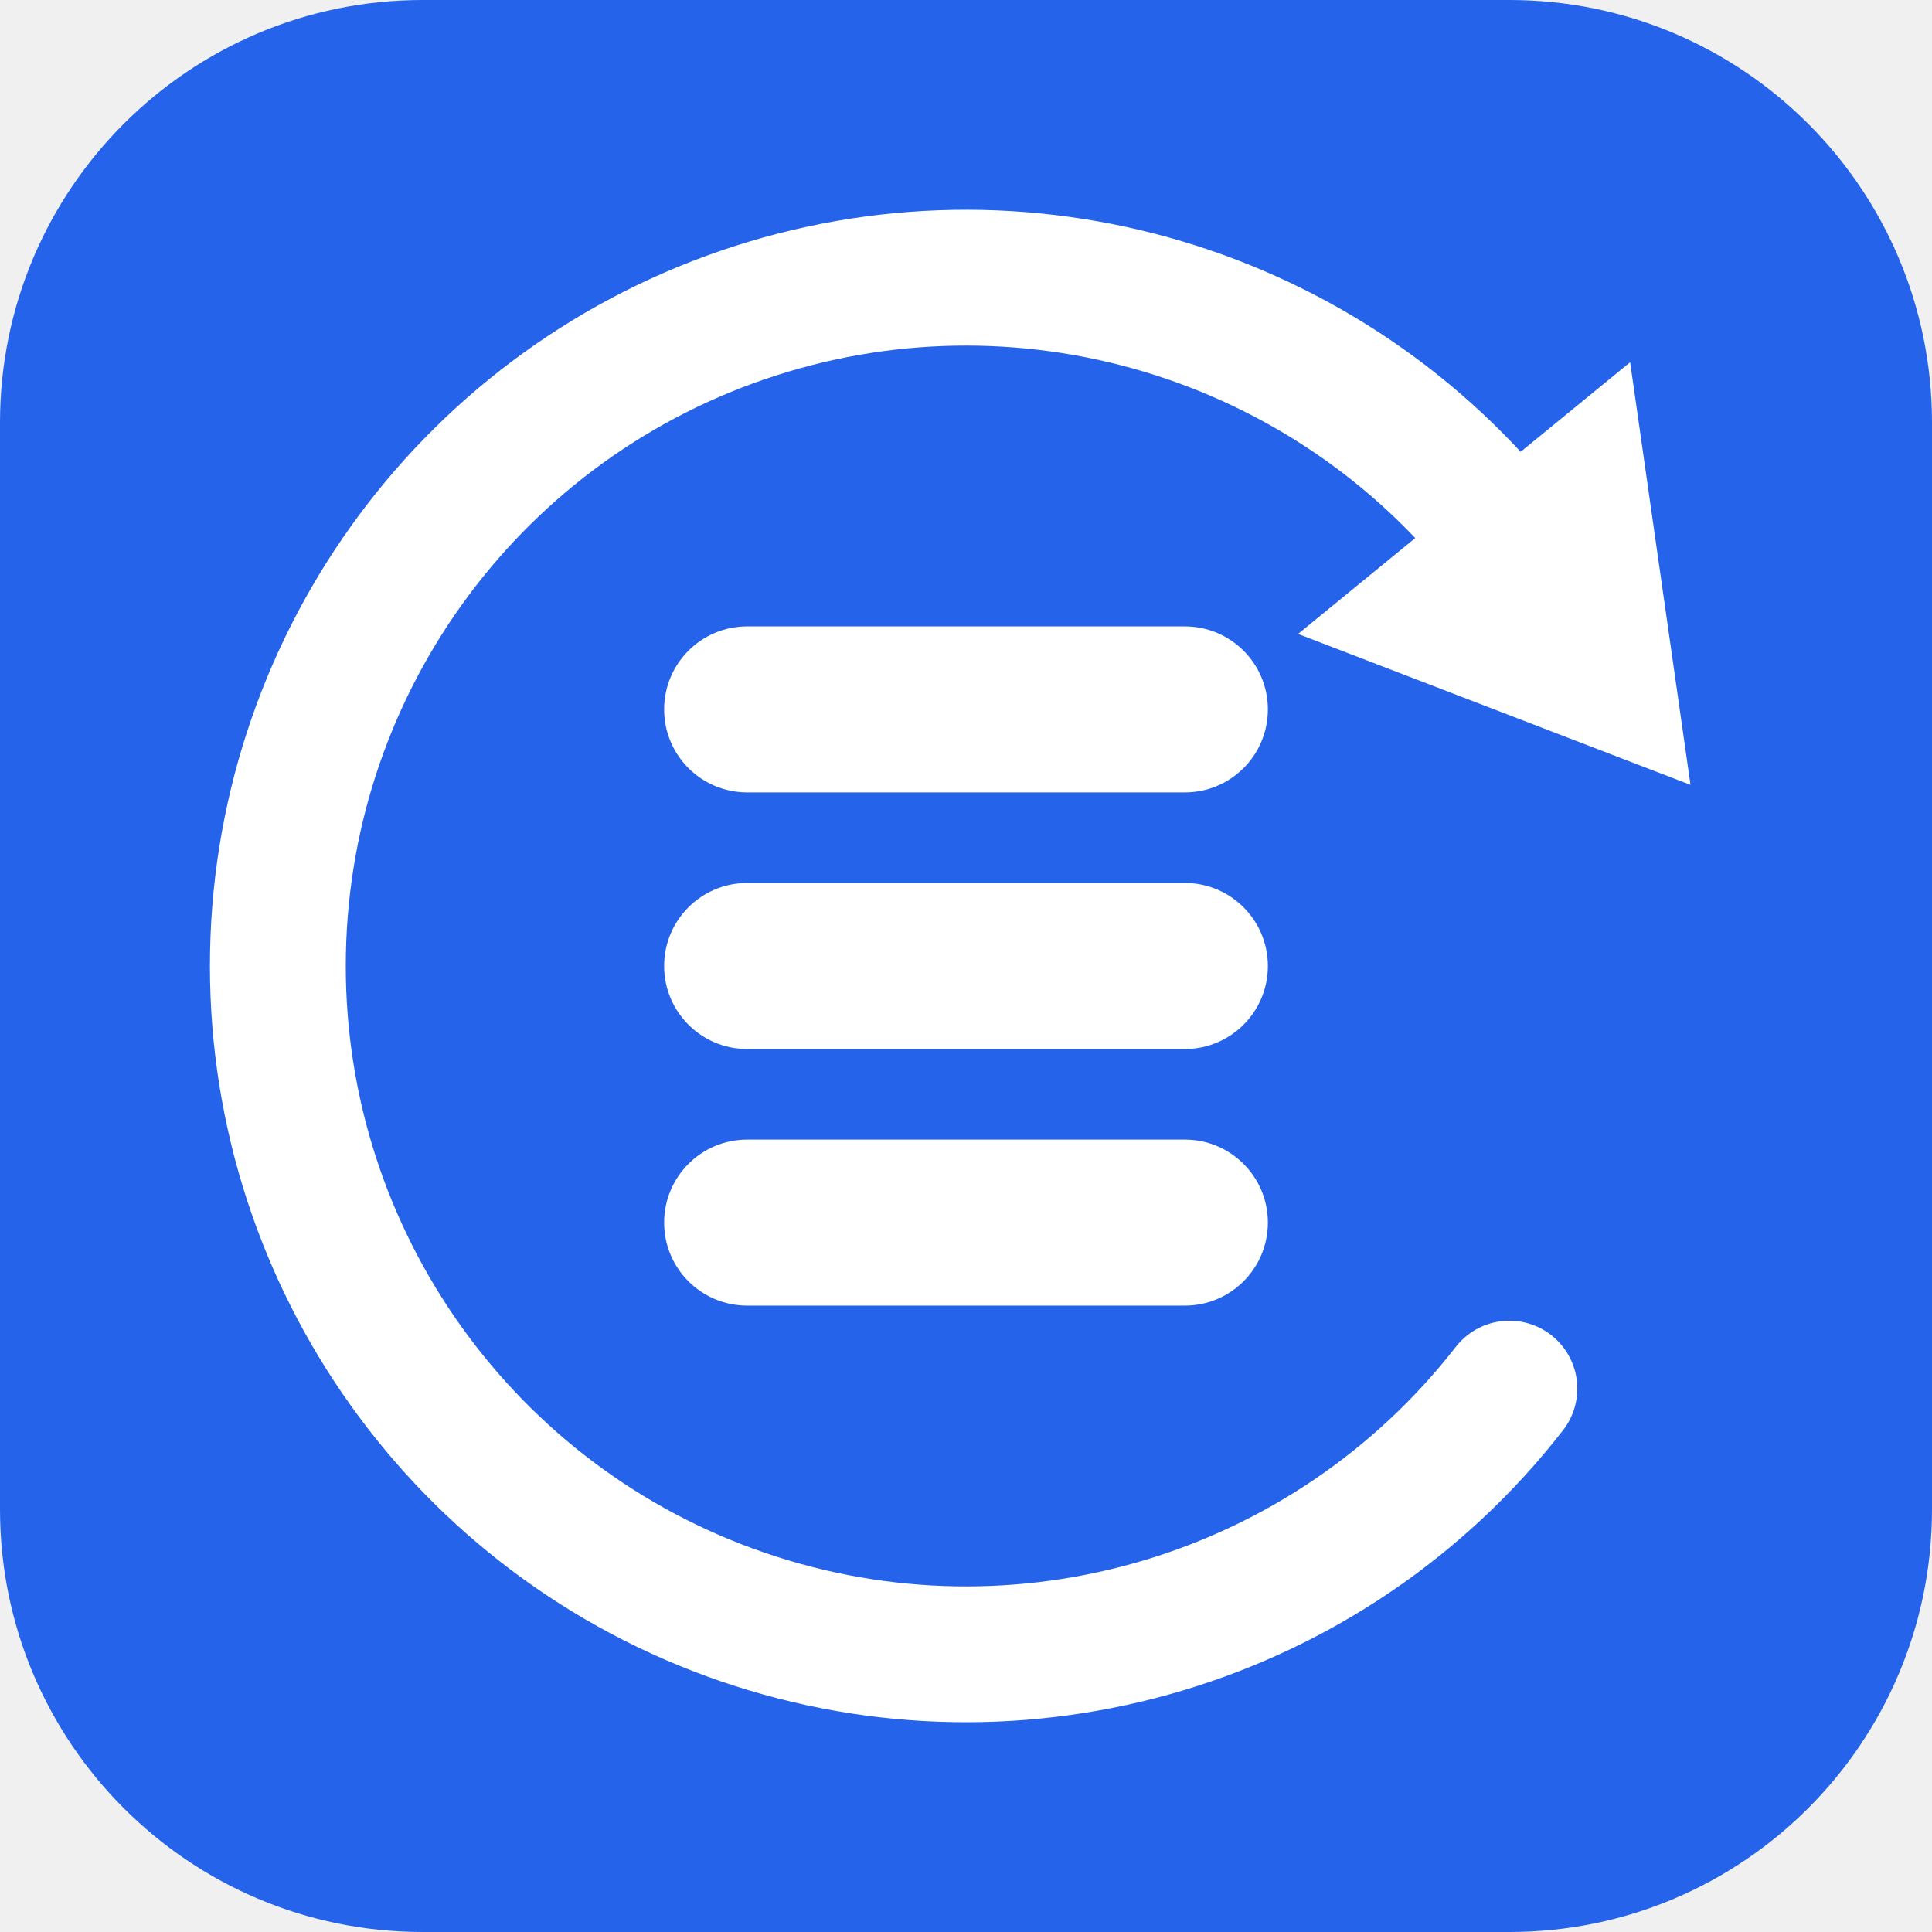
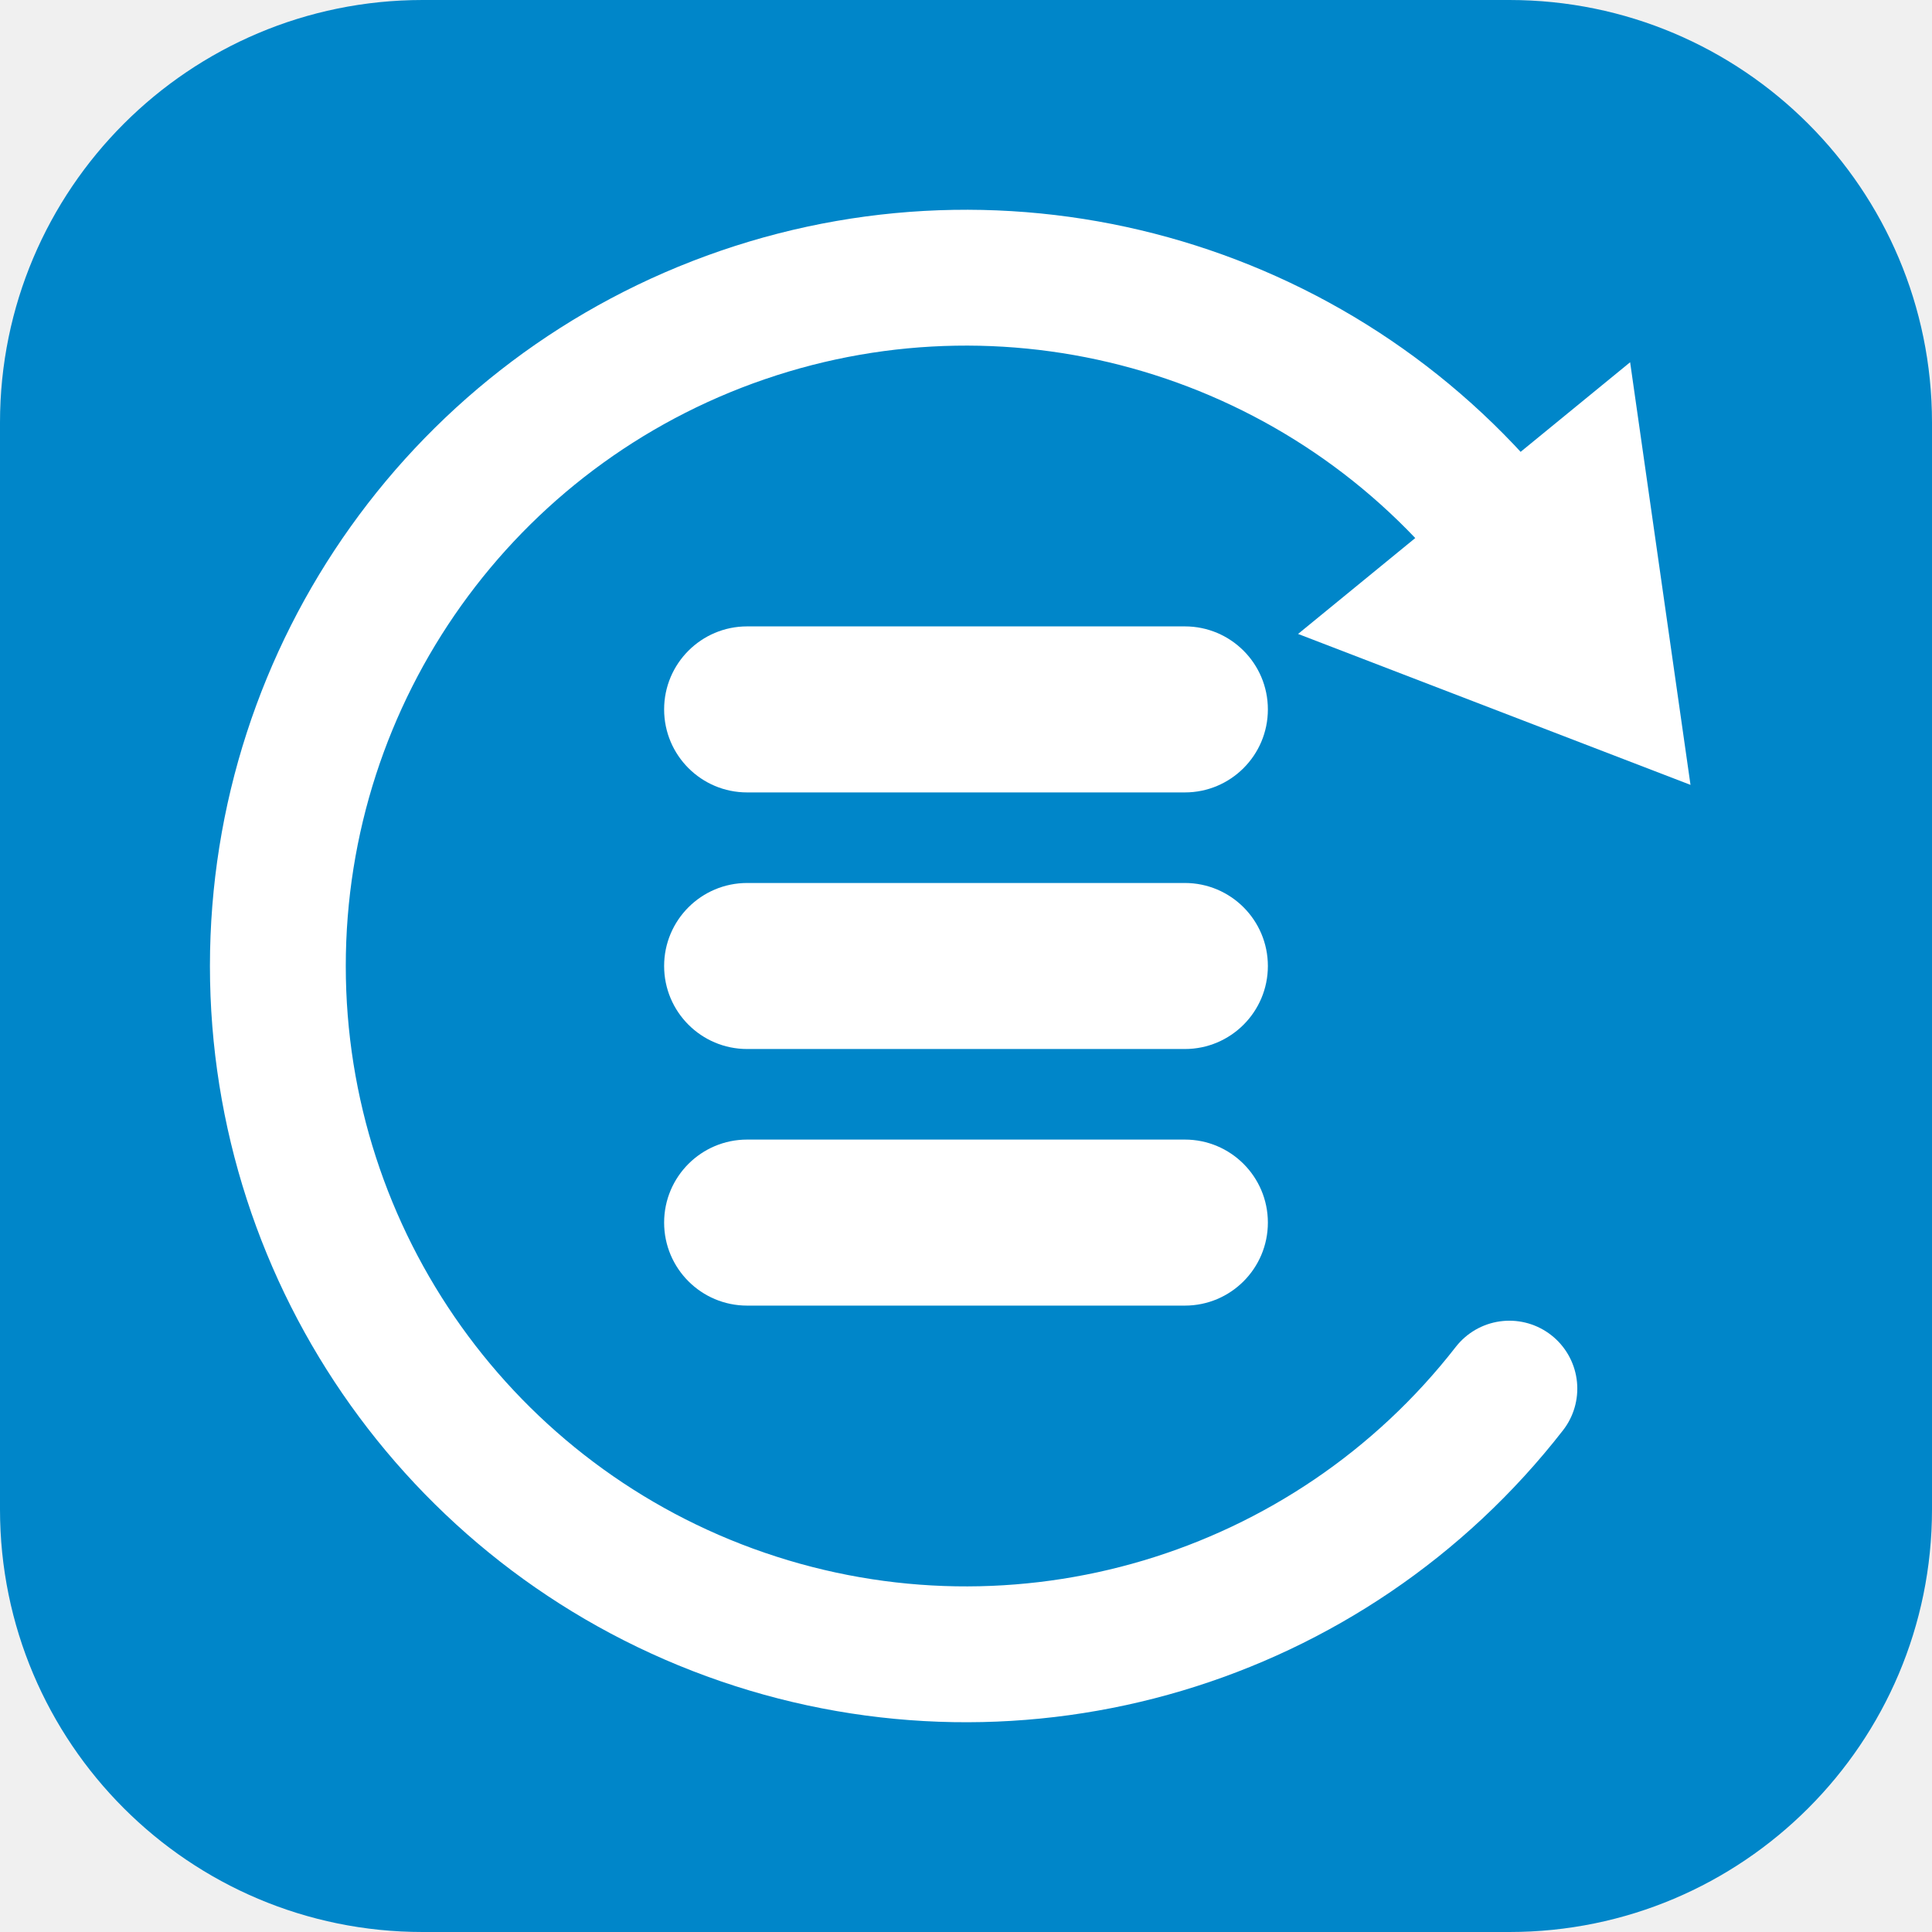
<svg xmlns="http://www.w3.org/2000/svg" viewBox="0 0 64 64">
-   <rect width="64" height="64" rx="14" fill="#2563eb" />
+   <rect width="64" height="64" rx="14" fill="#0086c9" />
  <path d="M50 46 A22.8 22.8 0 1 1 50 18" fill="none" stroke="#fff" stroke-width="4.5" stroke-linecap="round" />
  <polygon points="56,26 54,12 43,21" fill="#fff" />
  <rect x="22" y="20.75" width="20" height="5.5" rx="2.75" fill="#fff" />
  <rect x="22" y="29.25" width="20" height="5.5" rx="2.75" fill="#fff" />
  <rect x="22" y="37.75" width="20" height="5.5" rx="2.75" fill="#fff" />
</svg>
